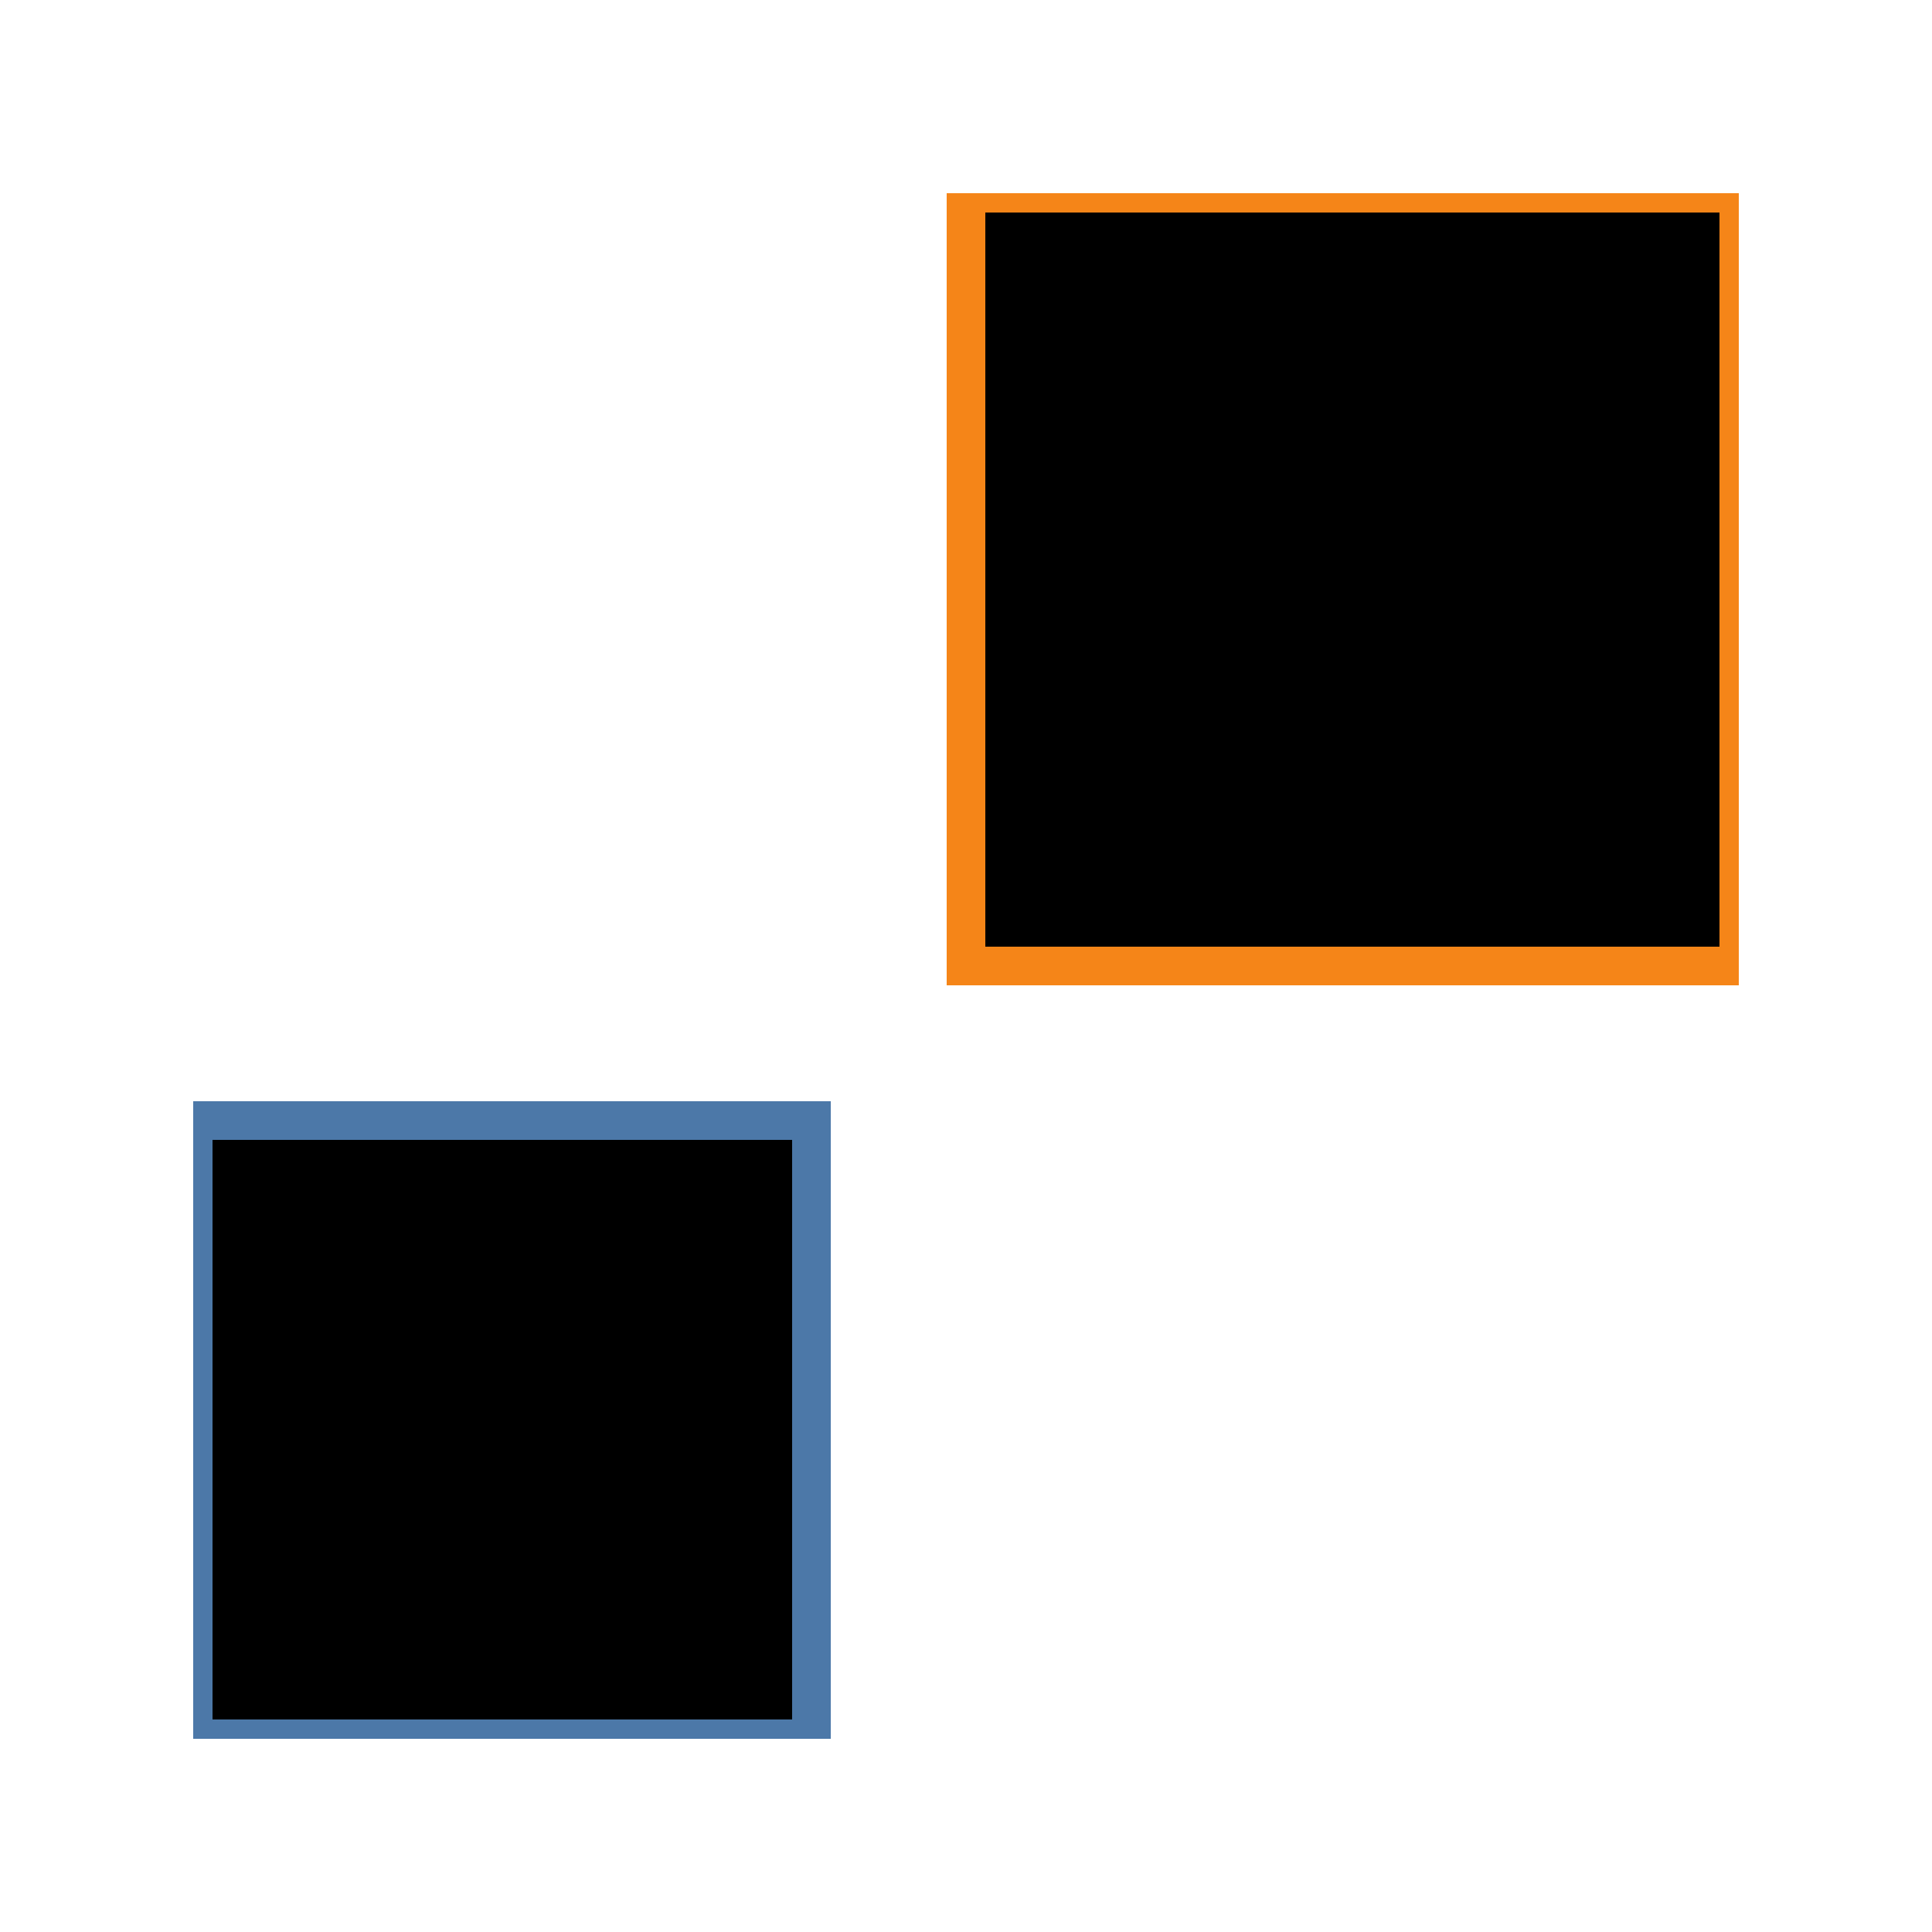
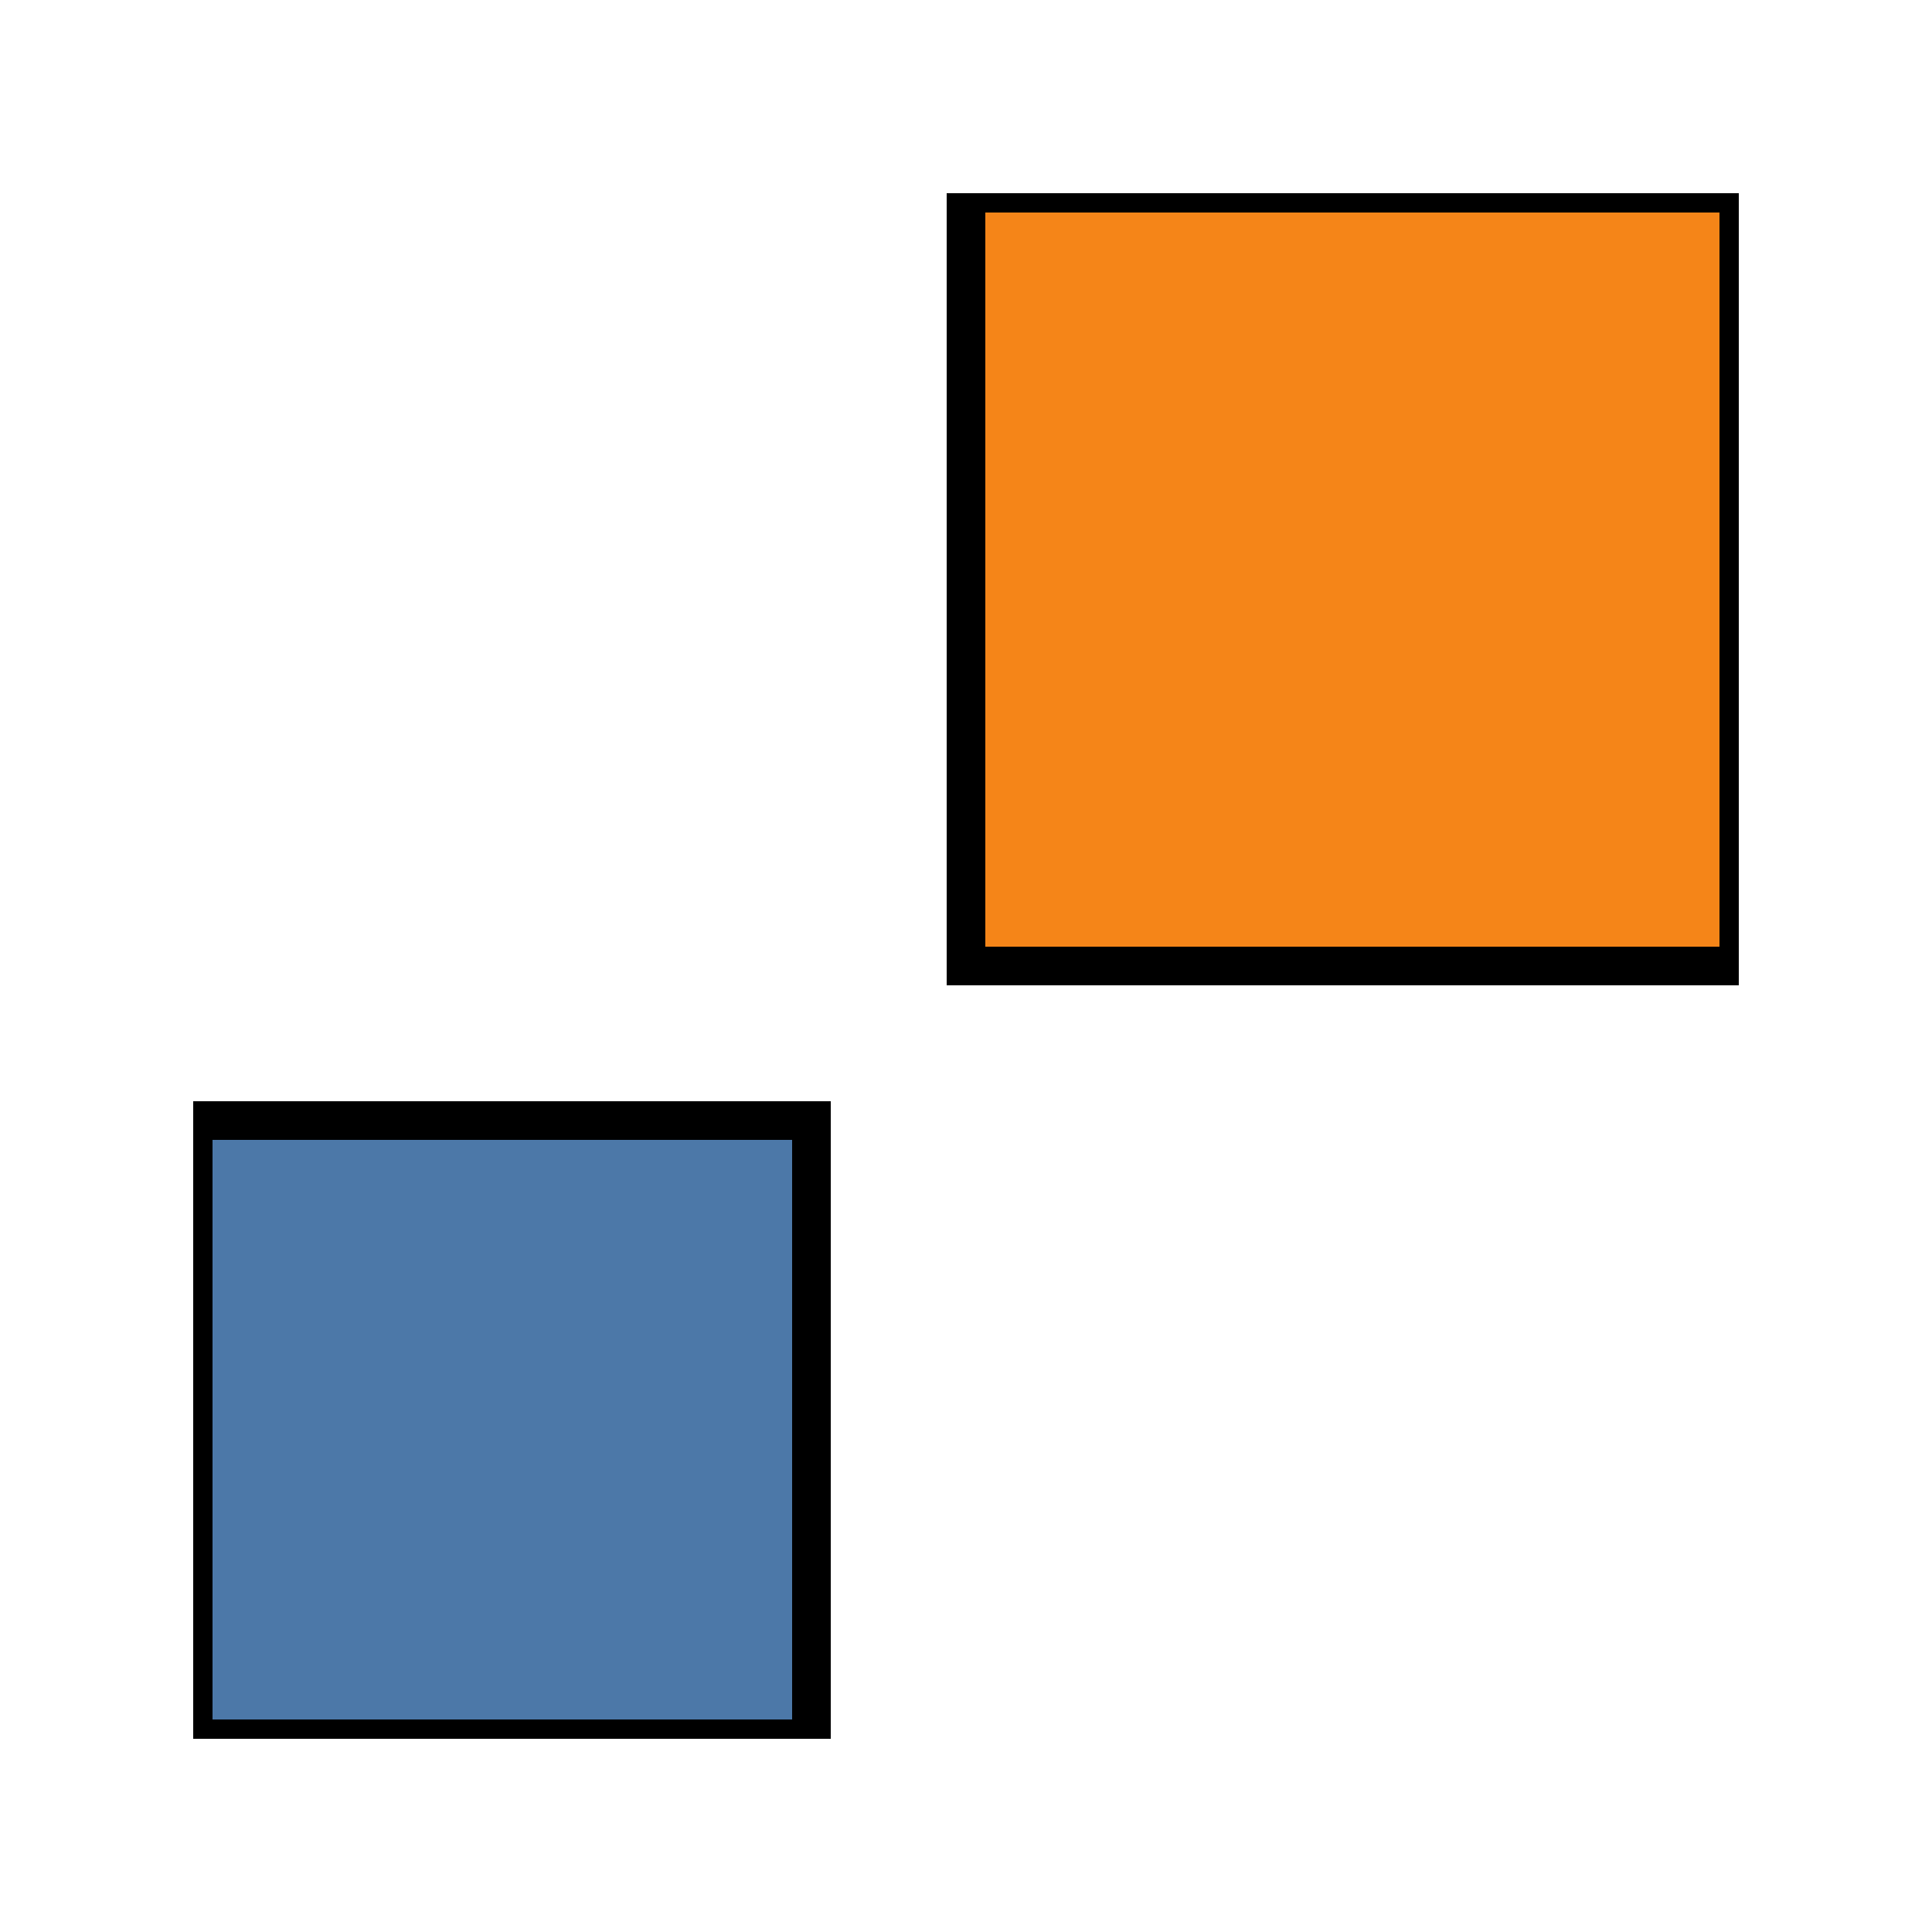
<svg xmlns="http://www.w3.org/2000/svg" height="100" width="100">
  <g>
    <defs>
      <clipPath id="my_rect_layer_clip_path">
        <rect height="80" width="80" x="0" y="0" />
      </clipPath>
    </defs>
    <g height="100" width="100">
      <g clip-path="url(#my_rect_layer_clip_path)" transform="translate(10,10)">
-         <rect height="32" opacity="1" stroke="rgb(76, 120, 168)" stroke-width="2" width="32" x="0" y="48" />
-         <rect height="40" opacity="1" stroke="rgb(245, 133, 24)" stroke-width="2" width="40" x="40" y="0" />
+         <rect fill="rgb(76, 120, 168)" height="32" opacity="1" stroke="rgb(0, 0, 0)" stroke-width="2" width="32" x="0" y="48" />
+         <rect fill="rgb(245, 133, 24)" height="40" opacity="1" stroke="rgb(0, 0, 0)" stroke-width="2" width="40" x="40" y="0" />
      </g>
    </g>
  </g>
</svg>
